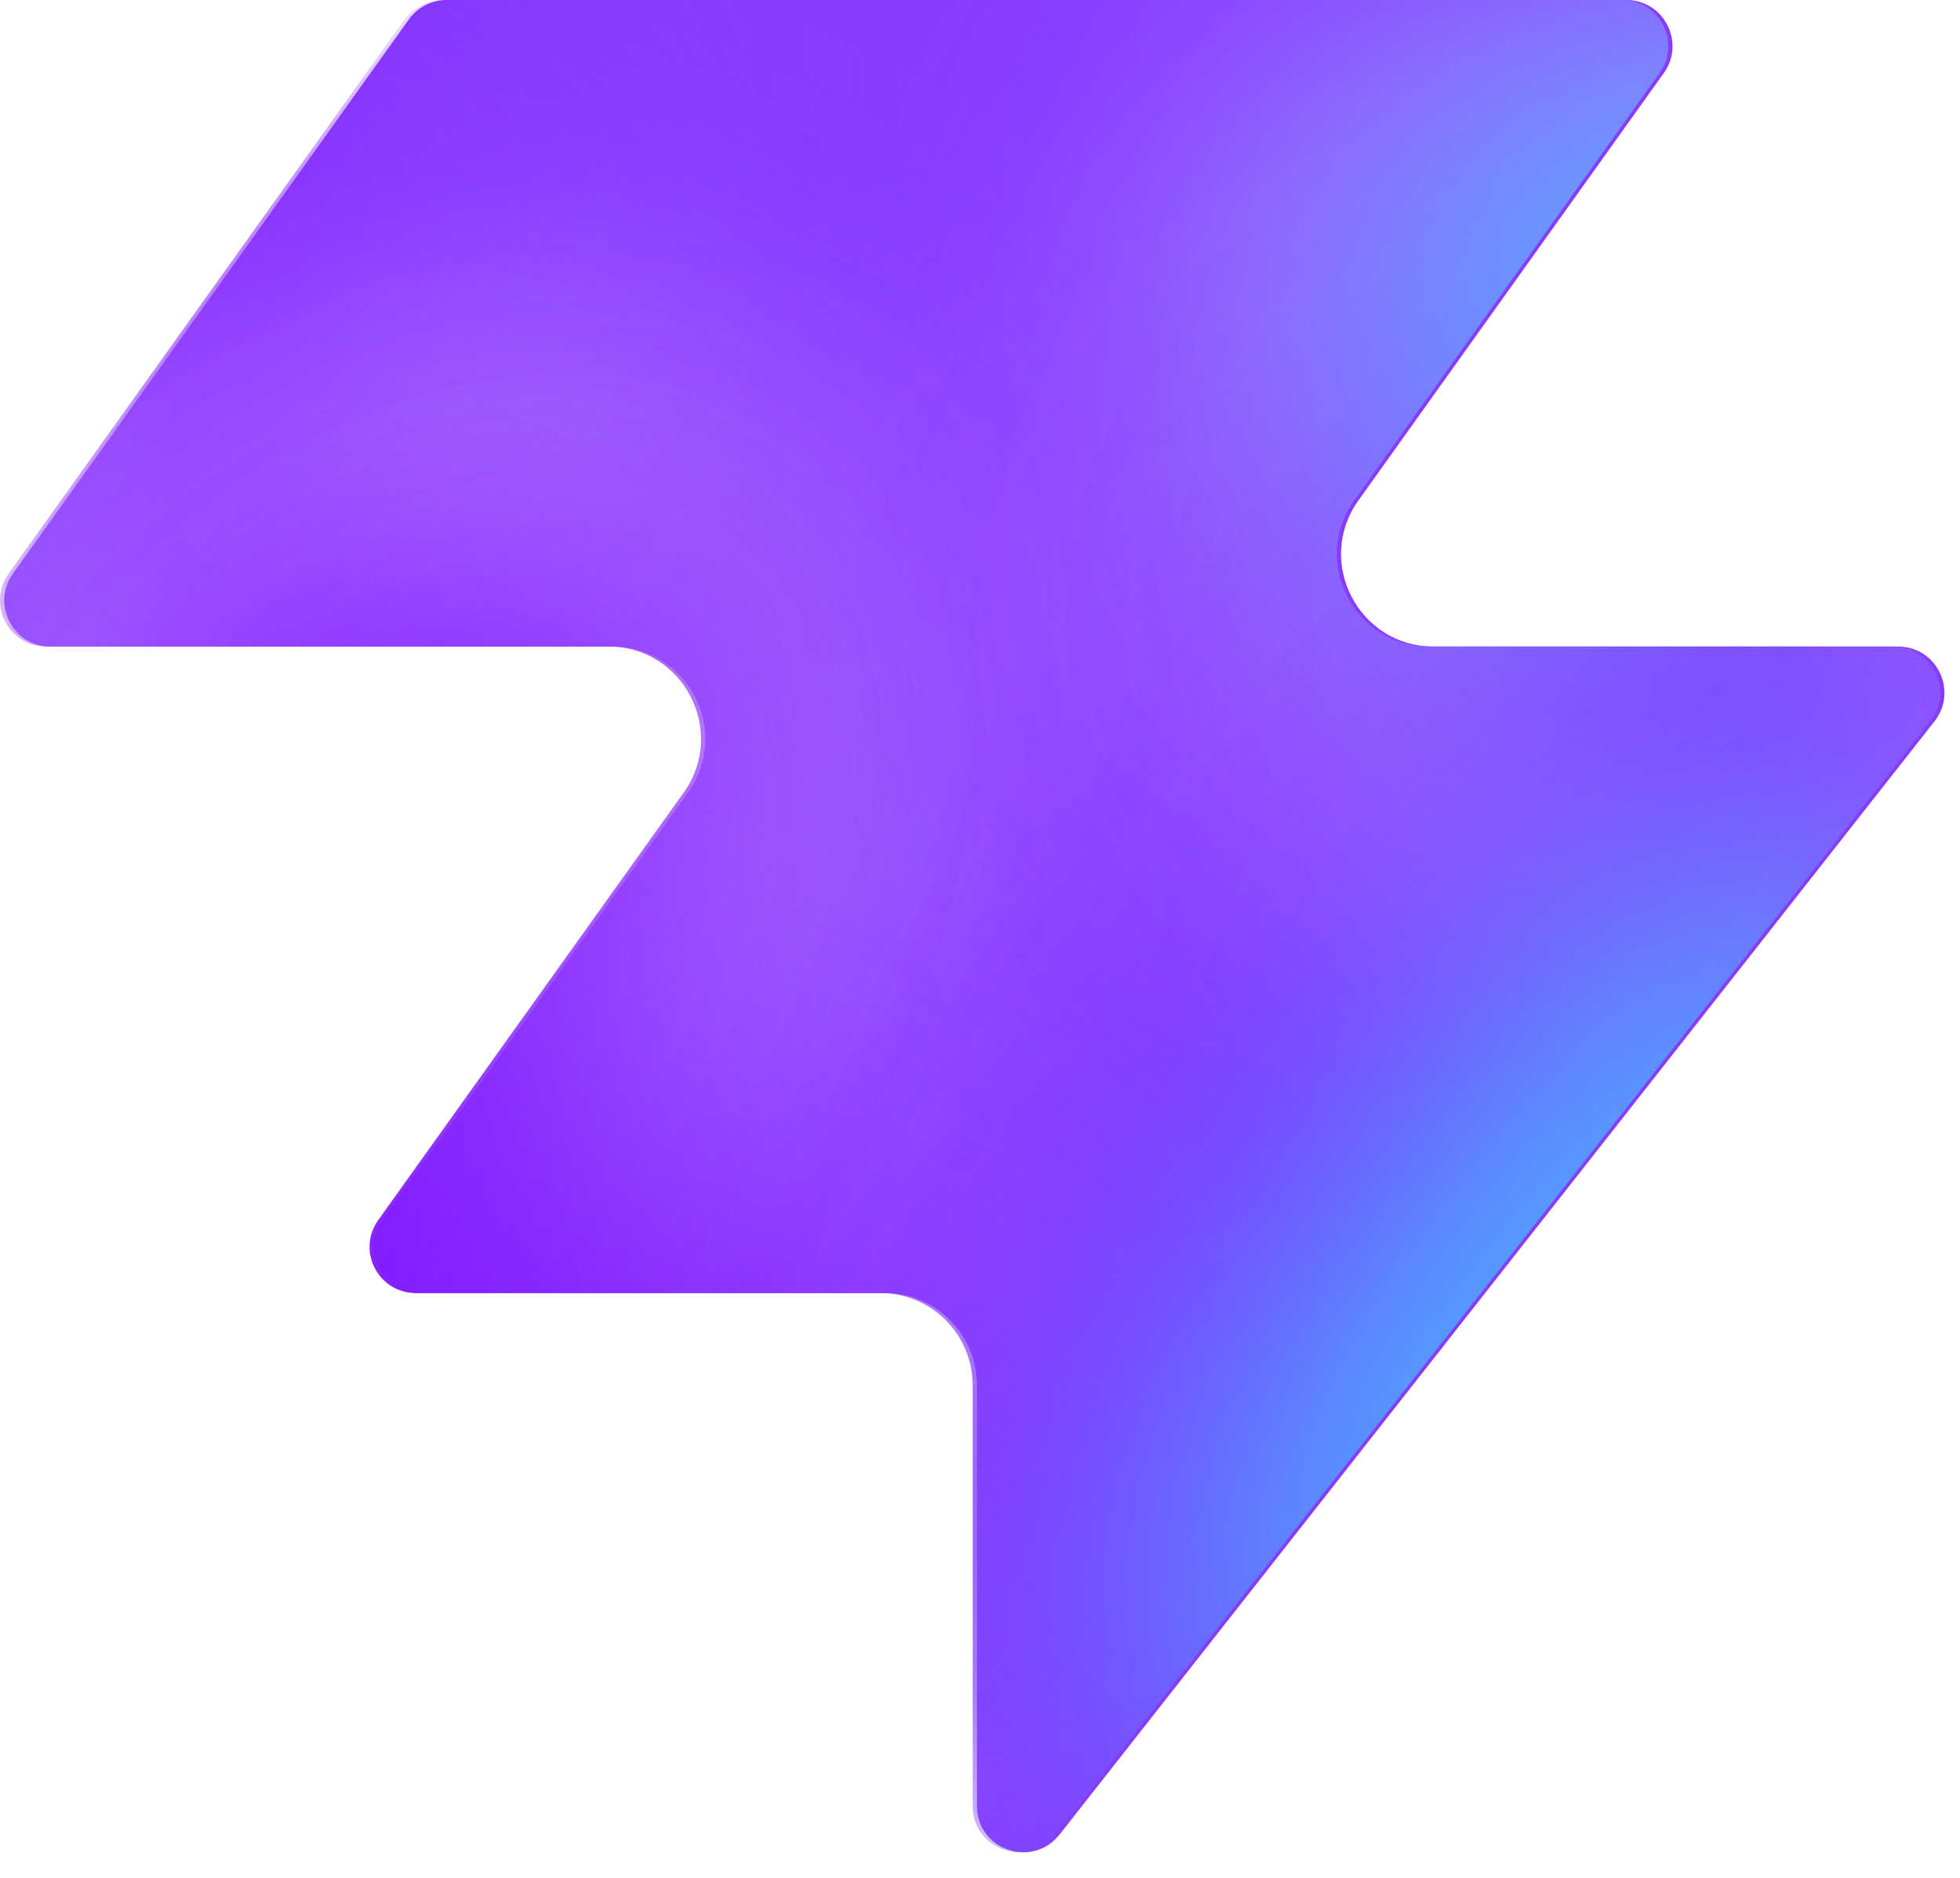
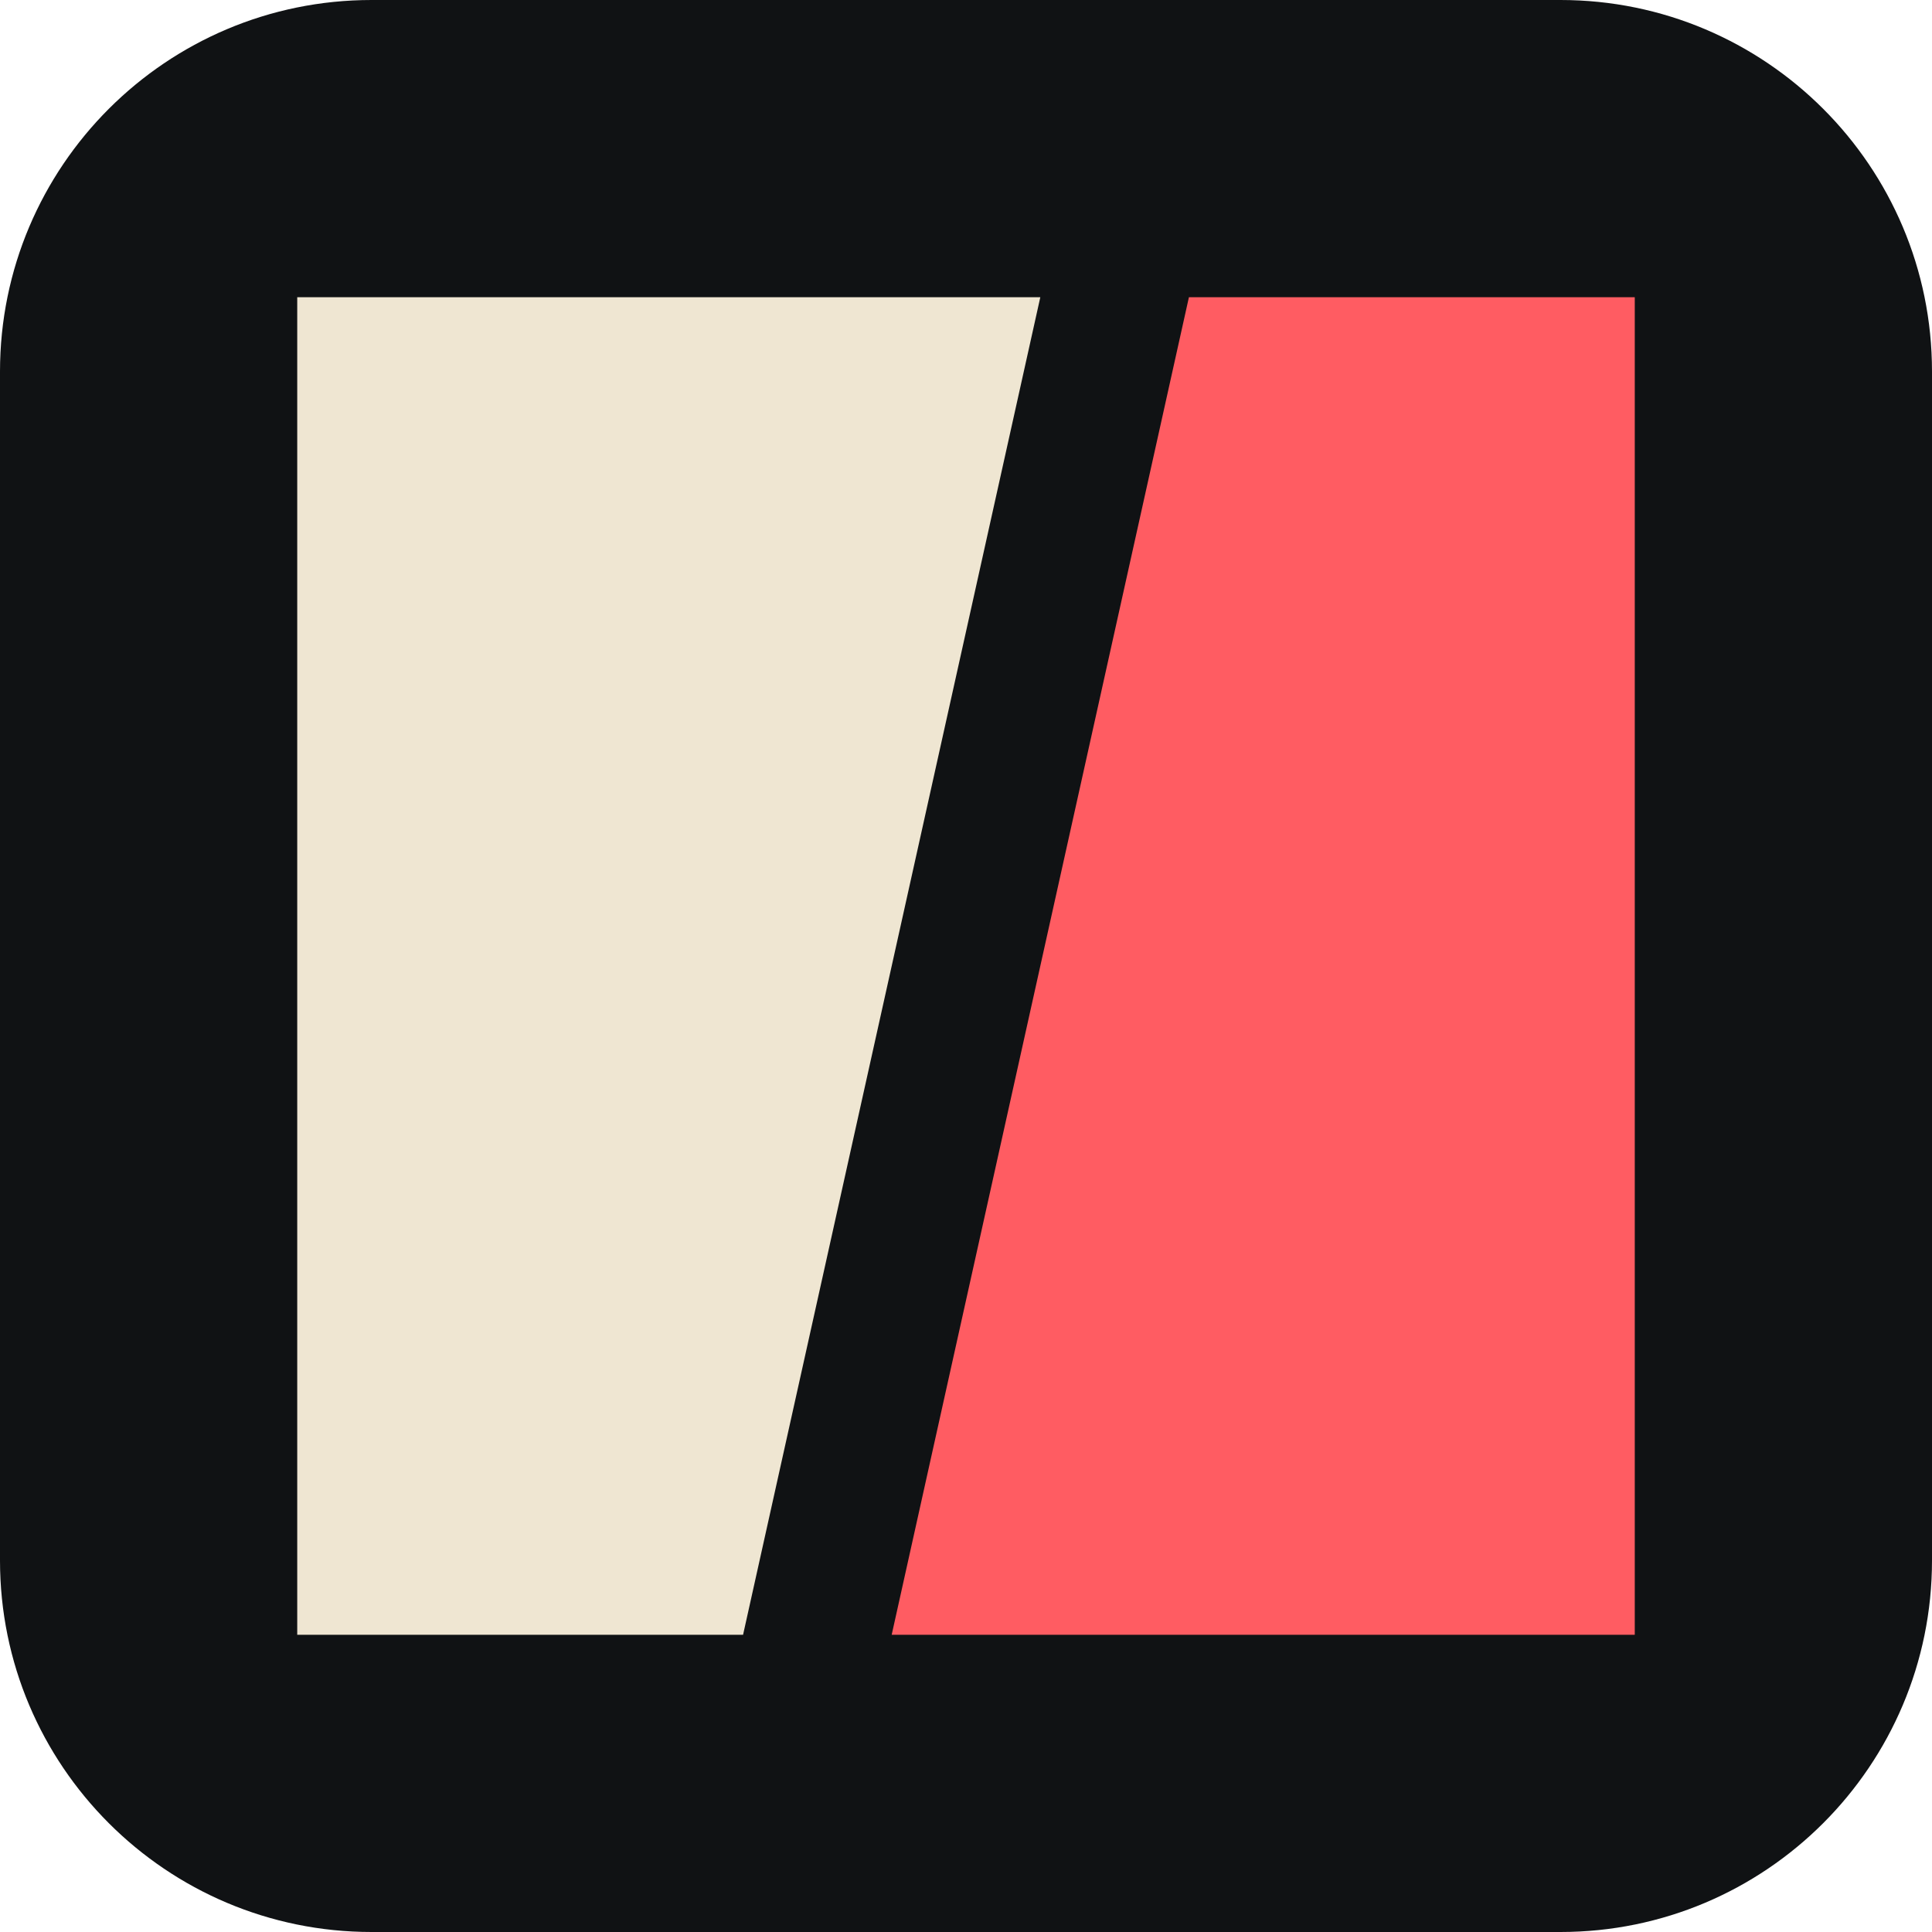
- <svg xmlns="http://www.w3.org/2000/svg" width="48" height="46" fill="none" viewBox="0 0 48 46">
-   <path fill="#863bff" d="M25.946 44.938c-.664.845-2.021.375-2.021-.698V33.937a2.26 2.26 0 0 0-2.262-2.262H10.287c-.92 0-1.456-1.04-.92-1.788l7.48-10.471c1.07-1.497 0-3.578-1.842-3.578H1.237c-.92 0-1.456-1.04-.92-1.788L10.013.474c.214-.297.556-.474.92-.474h28.894c.92 0 1.456 1.04.92 1.788l-7.48 10.471c-1.07 1.498 0 3.579 1.842 3.579h11.377c.943 0 1.473 1.088.89 1.83L25.947 44.94z" style="fill:#863bff;fill:color(display-p3 .525 .23 1);fill-opacity:1" />
-   <mask id="a" width="48" height="46" x="0" y="0" maskUnits="userSpaceOnUse" style="mask-type:alpha">
-     <path fill="#000" d="M25.842 44.938c-.664.844-2.021.375-2.021-.698V33.937a2.26 2.26 0 0 0-2.262-2.262H10.183c-.92 0-1.456-1.04-.92-1.788l7.48-10.471c1.07-1.498 0-3.579-1.842-3.579H1.133c-.92 0-1.456-1.04-.92-1.787L9.91.473c.214-.297.556-.474.92-.474h28.894c.92 0 1.456 1.04.92 1.788l-7.48 10.471c-1.07 1.498 0 3.578 1.842 3.578h11.377c.943 0 1.473 1.088.89 1.832L25.843 44.94z" style="fill:#000;fill-opacity:1" />
-   </mask>
-   <g mask="url(#a)">
-     <g filter="url(#b)">
-       <ellipse cx="5.508" cy="14.704" fill="#ede6ff" rx="5.508" ry="14.704" style="fill:#ede6ff;fill:color(display-p3 .927 .903 1);fill-opacity:1" transform="matrix(.00324 1 1 -.00324 -4.47 31.516)" />
-     </g>
-     <g filter="url(#c)">
-       <ellipse cx="10.399" cy="29.851" fill="#ede6ff" rx="10.399" ry="29.851" style="fill:#ede6ff;fill:color(display-p3 .927 .903 1);fill-opacity:1" transform="matrix(.00324 1 1 -.00324 -39.328 7.883)" />
-     </g>
-     <g filter="url(#d)">
-       <ellipse cx="5.508" cy="30.487" fill="#7e14ff" rx="5.508" ry="30.487" style="fill:#7e14ff;fill:color(display-p3 .492 .077 1);fill-opacity:1" transform="rotate(89.814 -25.913 -14.639)scale(1 -1)" />
-     </g>
-     <g filter="url(#e)">
-       <ellipse cx="5.508" cy="30.599" fill="#7e14ff" rx="5.508" ry="30.599" style="fill:#7e14ff;fill:color(display-p3 .492 .077 1);fill-opacity:1" transform="rotate(89.814 -32.644 -3.334)scale(1 -1)" />
-     </g>
-     <g filter="url(#f)">
-       <ellipse cx="5.508" cy="30.599" fill="#7e14ff" rx="5.508" ry="30.599" style="fill:#7e14ff;fill:color(display-p3 .492 .077 1);fill-opacity:1" transform="matrix(.00324 1 1 -.00324 -34.34 30.47)" />
-     </g>
-     <g filter="url(#g)">
-       <ellipse cx="14.072" cy="22.078" fill="#ede6ff" rx="14.072" ry="22.078" style="fill:#ede6ff;fill:color(display-p3 .927 .903 1);fill-opacity:1" transform="rotate(93.35 24.506 48.493)scale(-1 1)" />
-     </g>
-     <g filter="url(#h)">
-       <ellipse cx="3.47" cy="21.501" fill="#7e14ff" rx="3.47" ry="21.501" style="fill:#7e14ff;fill:color(display-p3 .492 .077 1);fill-opacity:1" transform="rotate(89.009 28.708 47.59)scale(-1 1)" />
-     </g>
-     <g filter="url(#i)">
-       <ellipse cx="3.47" cy="21.501" fill="#7e14ff" rx="3.47" ry="21.501" style="fill:#7e14ff;fill:color(display-p3 .492 .077 1);fill-opacity:1" transform="rotate(89.009 28.708 47.59)scale(-1 1)" />
-     </g>
-     <g filter="url(#j)">
-       <ellipse cx=".387" cy="8.972" fill="#7e14ff" rx="4.407" ry="29.108" style="fill:#7e14ff;fill:color(display-p3 .492 .077 1);fill-opacity:1" transform="rotate(39.51 .387 8.972)" />
-     </g>
-     <g filter="url(#k)">
-       <ellipse cx="47.523" cy="-6.092" fill="#7e14ff" rx="4.407" ry="29.108" style="fill:#7e14ff;fill:color(display-p3 .492 .077 1);fill-opacity:1" transform="rotate(37.892 47.523 -6.092)" />
-     </g>
-     <g filter="url(#l)">
-       <ellipse cx="41.412" cy="6.333" fill="#47bfff" rx="5.971" ry="9.665" style="fill:#47bfff;fill:color(display-p3 .28 .748 1);fill-opacity:1" transform="rotate(37.892 41.412 6.333)" />
-     </g>
-     <g filter="url(#m)">
-       <ellipse cx="-1.879" cy="38.332" fill="#7e14ff" rx="4.407" ry="29.108" style="fill:#7e14ff;fill:color(display-p3 .492 .077 1);fill-opacity:1" transform="rotate(37.892 -1.88 38.332)" />
-     </g>
-     <g filter="url(#n)">
-       <ellipse cx="-1.879" cy="38.332" fill="#7e14ff" rx="4.407" ry="29.108" style="fill:#7e14ff;fill:color(display-p3 .492 .077 1);fill-opacity:1" transform="rotate(37.892 -1.88 38.332)" />
-     </g>
-     <g filter="url(#o)">
-       <ellipse cx="35.651" cy="29.907" fill="#7e14ff" rx="4.407" ry="29.108" style="fill:#7e14ff;fill:color(display-p3 .492 .077 1);fill-opacity:1" transform="rotate(37.892 35.651 29.907)" />
-     </g>
-     <g filter="url(#p)">
-       <ellipse cx="38.418" cy="32.4" fill="#47bfff" rx="5.971" ry="15.297" style="fill:#47bfff;fill:color(display-p3 .28 .748 1);fill-opacity:1" transform="rotate(37.892 38.418 32.4)" />
-     </g>
-   </g>
-   <defs>
-     <filter id="b" width="60.045" height="41.654" x="-19.77" y="16.149" color-interpolation-filters="sRGB" filterUnits="userSpaceOnUse">
-       <feFlood flood-opacity="0" result="BackgroundImageFix" />
-       <feBlend in="SourceGraphic" in2="BackgroundImageFix" result="shape" />
-       <feGaussianBlur result="effect1_foregroundBlur_2002_17158" stdDeviation="7.659" />
-     </filter>
-     <filter id="c" width="90.34" height="51.437" x="-54.613" y="-7.533" color-interpolation-filters="sRGB" filterUnits="userSpaceOnUse">
-       <feFlood flood-opacity="0" result="BackgroundImageFix" />
-       <feBlend in="SourceGraphic" in2="BackgroundImageFix" result="shape" />
-       <feGaussianBlur result="effect1_foregroundBlur_2002_17158" stdDeviation="7.659" />
-     </filter>
-     <filter id="d" width="79.355" height="29.4" x="-49.64" y="2.03" color-interpolation-filters="sRGB" filterUnits="userSpaceOnUse">
-       <feFlood flood-opacity="0" result="BackgroundImageFix" />
-       <feBlend in="SourceGraphic" in2="BackgroundImageFix" result="shape" />
-       <feGaussianBlur result="effect1_foregroundBlur_2002_17158" stdDeviation="4.596" />
-     </filter>
-     <filter id="e" width="79.579" height="29.4" x="-45.045" y="20.029" color-interpolation-filters="sRGB" filterUnits="userSpaceOnUse">
-       <feFlood flood-opacity="0" result="BackgroundImageFix" />
-       <feBlend in="SourceGraphic" in2="BackgroundImageFix" result="shape" />
-       <feGaussianBlur result="effect1_foregroundBlur_2002_17158" stdDeviation="4.596" />
-     </filter>
-     <filter id="f" width="79.579" height="29.4" x="-43.513" y="21.178" color-interpolation-filters="sRGB" filterUnits="userSpaceOnUse">
-       <feFlood flood-opacity="0" result="BackgroundImageFix" />
-       <feBlend in="SourceGraphic" in2="BackgroundImageFix" result="shape" />
-       <feGaussianBlur result="effect1_foregroundBlur_2002_17158" stdDeviation="4.596" />
-     </filter>
-     <filter id="g" width="74.749" height="58.852" x="15.756" y="-17.901" color-interpolation-filters="sRGB" filterUnits="userSpaceOnUse">
-       <feFlood flood-opacity="0" result="BackgroundImageFix" />
-       <feBlend in="SourceGraphic" in2="BackgroundImageFix" result="shape" />
-       <feGaussianBlur result="effect1_foregroundBlur_2002_17158" stdDeviation="7.659" />
-     </filter>
-     <filter id="h" width="61.377" height="25.362" x="23.548" y="2.284" color-interpolation-filters="sRGB" filterUnits="userSpaceOnUse">
-       <feFlood flood-opacity="0" result="BackgroundImageFix" />
-       <feBlend in="SourceGraphic" in2="BackgroundImageFix" result="shape" />
-       <feGaussianBlur result="effect1_foregroundBlur_2002_17158" stdDeviation="4.596" />
-     </filter>
-     <filter id="i" width="61.377" height="25.362" x="23.548" y="2.284" color-interpolation-filters="sRGB" filterUnits="userSpaceOnUse">
-       <feFlood flood-opacity="0" result="BackgroundImageFix" />
-       <feBlend in="SourceGraphic" in2="BackgroundImageFix" result="shape" />
-       <feGaussianBlur result="effect1_foregroundBlur_2002_17158" stdDeviation="4.596" />
-     </filter>
-     <filter id="j" width="56.045" height="63.649" x="-27.636" y="-22.853" color-interpolation-filters="sRGB" filterUnits="userSpaceOnUse">
-       <feFlood flood-opacity="0" result="BackgroundImageFix" />
-       <feBlend in="SourceGraphic" in2="BackgroundImageFix" result="shape" />
-       <feGaussianBlur result="effect1_foregroundBlur_2002_17158" stdDeviation="4.596" />
-     </filter>
-     <filter id="k" width="54.814" height="64.646" x="20.116" y="-38.415" color-interpolation-filters="sRGB" filterUnits="userSpaceOnUse">
-       <feFlood flood-opacity="0" result="BackgroundImageFix" />
-       <feBlend in="SourceGraphic" in2="BackgroundImageFix" result="shape" />
-       <feGaussianBlur result="effect1_foregroundBlur_2002_17158" stdDeviation="4.596" />
-     </filter>
-     <filter id="l" width="33.541" height="35.313" x="24.641" y="-11.323" color-interpolation-filters="sRGB" filterUnits="userSpaceOnUse">
-       <feFlood flood-opacity="0" result="BackgroundImageFix" />
-       <feBlend in="SourceGraphic" in2="BackgroundImageFix" result="shape" />
-       <feGaussianBlur result="effect1_foregroundBlur_2002_17158" stdDeviation="4.596" />
-     </filter>
-     <filter id="m" width="54.814" height="64.646" x="-29.286" y="6.009" color-interpolation-filters="sRGB" filterUnits="userSpaceOnUse">
-       <feFlood flood-opacity="0" result="BackgroundImageFix" />
-       <feBlend in="SourceGraphic" in2="BackgroundImageFix" result="shape" />
-       <feGaussianBlur result="effect1_foregroundBlur_2002_17158" stdDeviation="4.596" />
-     </filter>
-     <filter id="n" width="54.814" height="64.646" x="-29.286" y="6.009" color-interpolation-filters="sRGB" filterUnits="userSpaceOnUse">
-       <feFlood flood-opacity="0" result="BackgroundImageFix" />
-       <feBlend in="SourceGraphic" in2="BackgroundImageFix" result="shape" />
-       <feGaussianBlur result="effect1_foregroundBlur_2002_17158" stdDeviation="4.596" />
-     </filter>
-     <filter id="o" width="54.814" height="64.646" x="8.244" y="-2.416" color-interpolation-filters="sRGB" filterUnits="userSpaceOnUse">
-       <feFlood flood-opacity="0" result="BackgroundImageFix" />
-       <feBlend in="SourceGraphic" in2="BackgroundImageFix" result="shape" />
-       <feGaussianBlur result="effect1_foregroundBlur_2002_17158" stdDeviation="4.596" />
-     </filter>
-     <filter id="p" width="39.409" height="43.623" x="18.713" y="10.588" color-interpolation-filters="sRGB" filterUnits="userSpaceOnUse">
-       <feFlood flood-opacity="0" result="BackgroundImageFix" />
-       <feBlend in="SourceGraphic" in2="BackgroundImageFix" result="shape" />
-       <feGaussianBlur result="effect1_foregroundBlur_2002_17158" stdDeviation="4.596" />
-     </filter>
-   </defs>
+ <svg xmlns="http://www.w3.org/2000/svg" viewBox="0 0 26 26">
+   <rect width="26" height="26" rx="5" fill="#101214" />
+   <path d="M4 4h10l-4 18H4z" fill="#EFE6D2" />
+   <path d="M16 4h6v18H12z" fill="#FF5C62" />
</svg>
